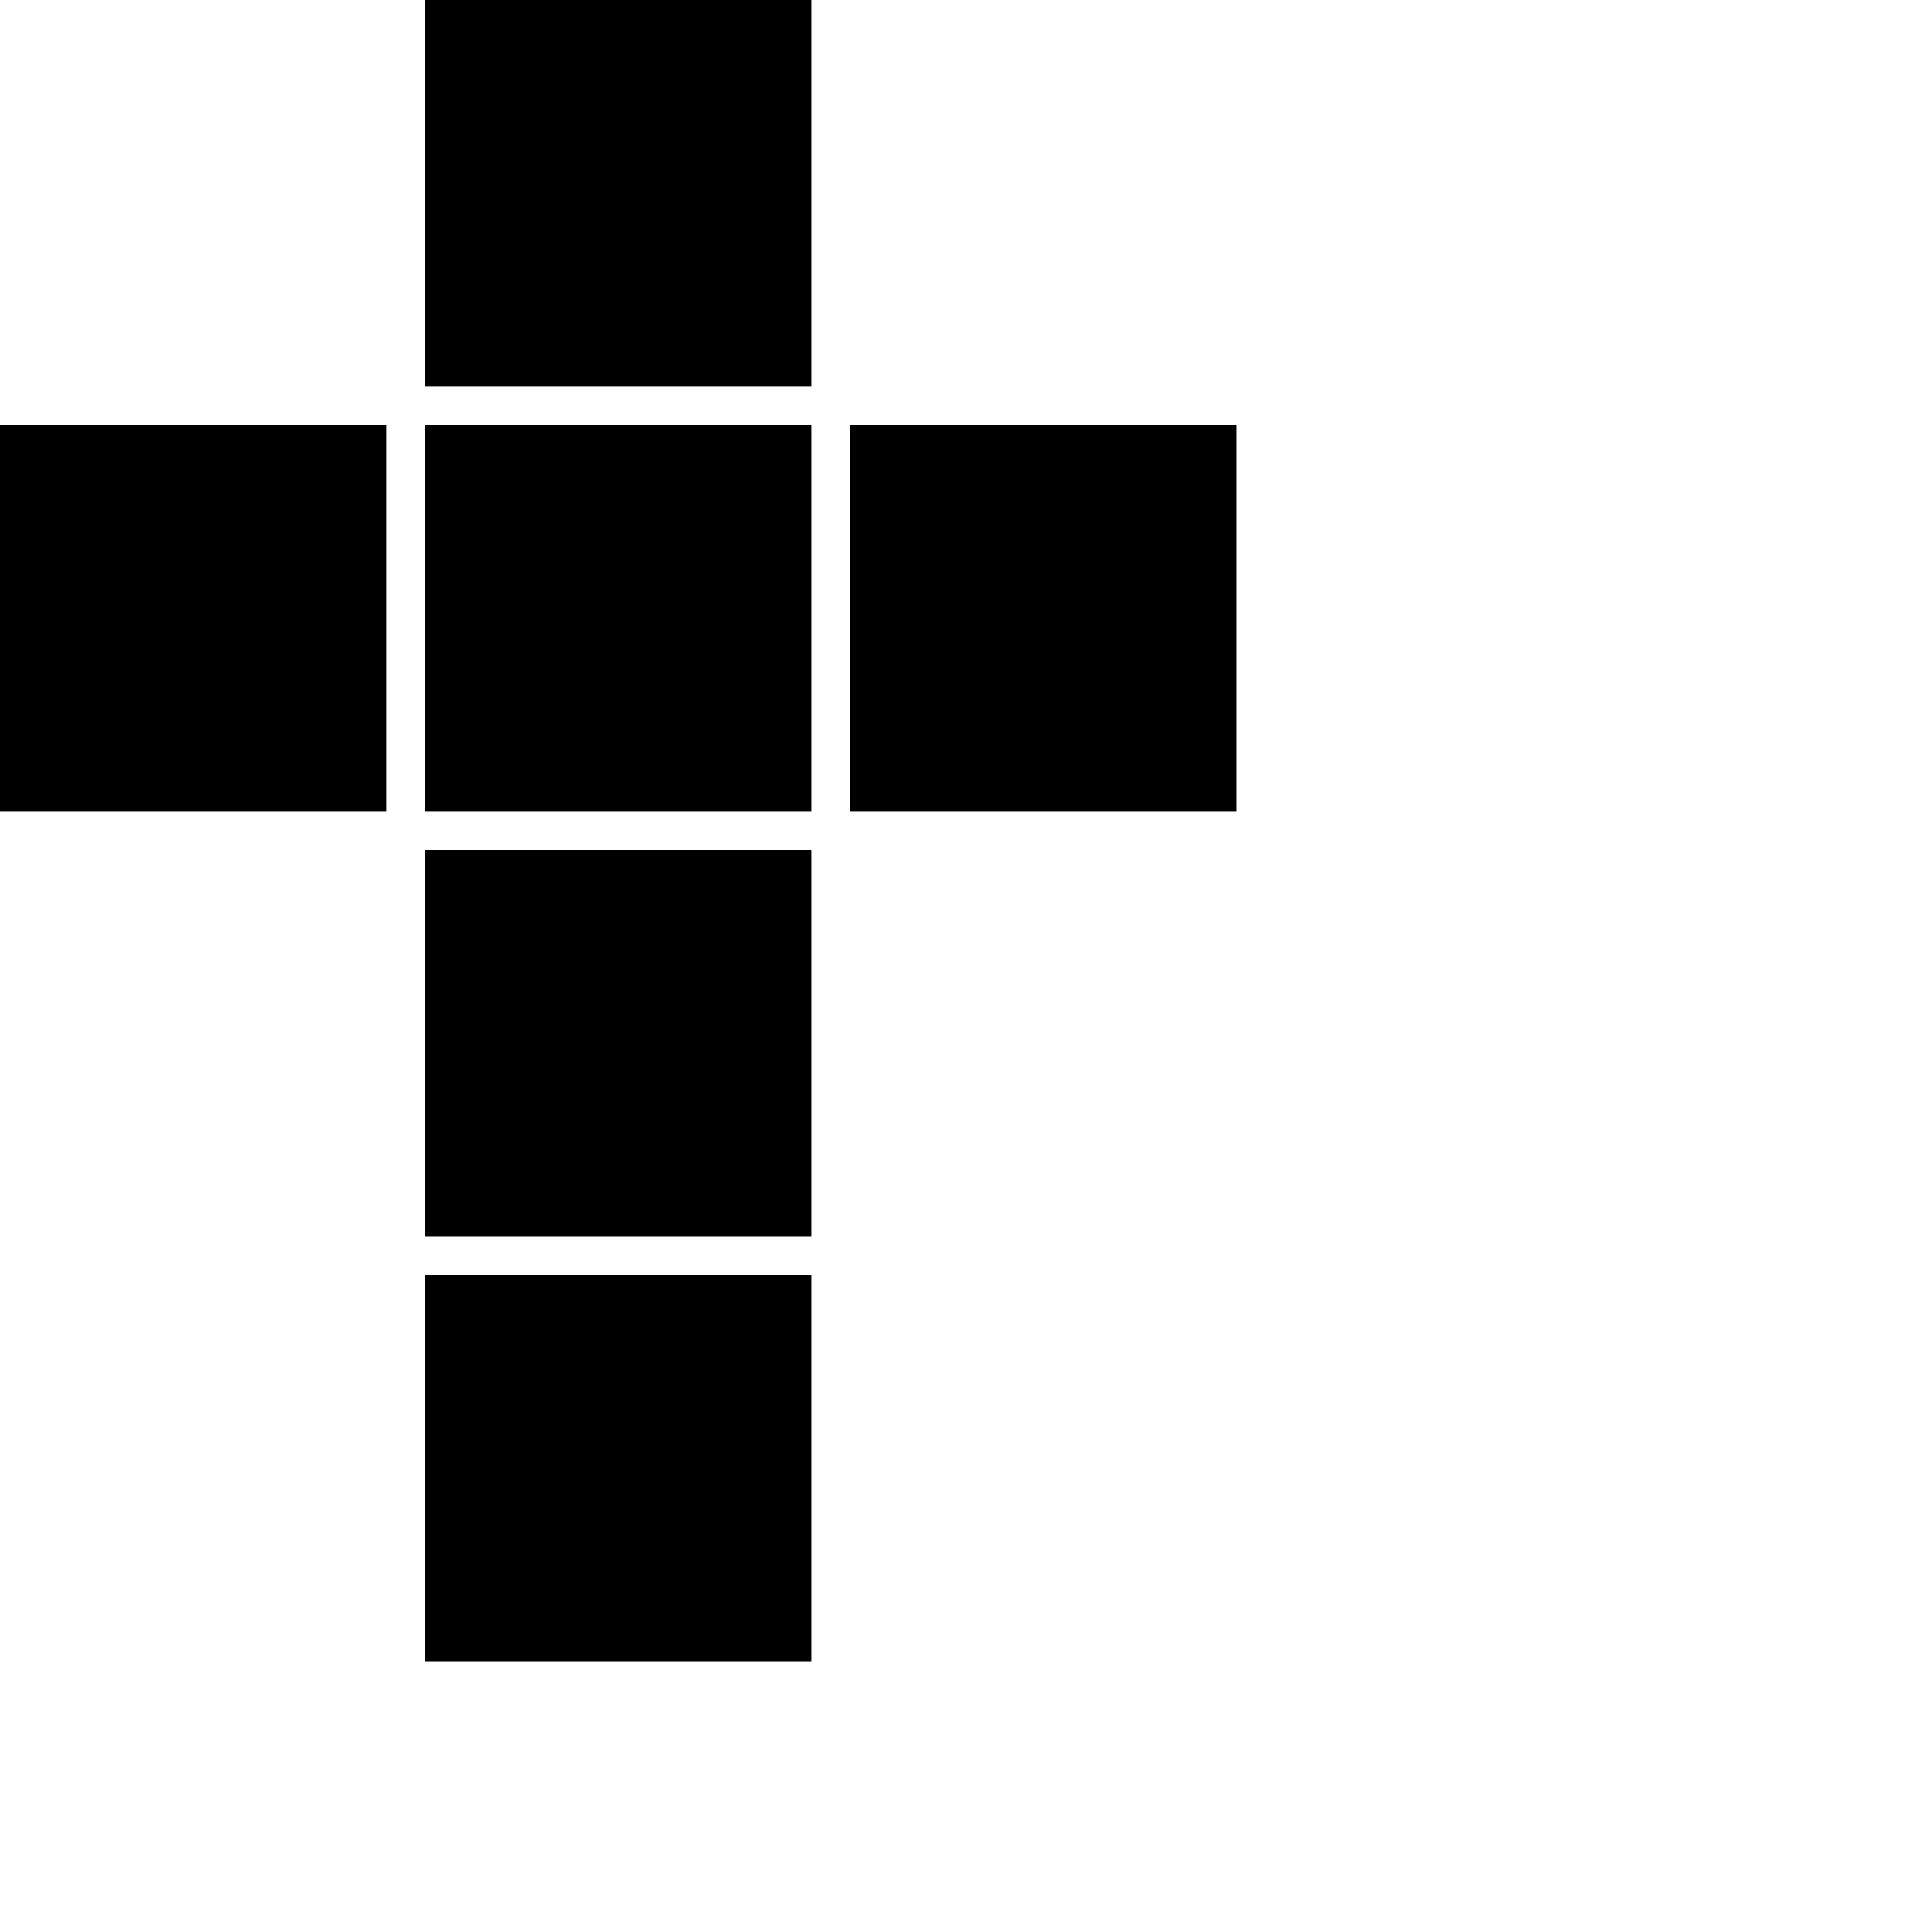
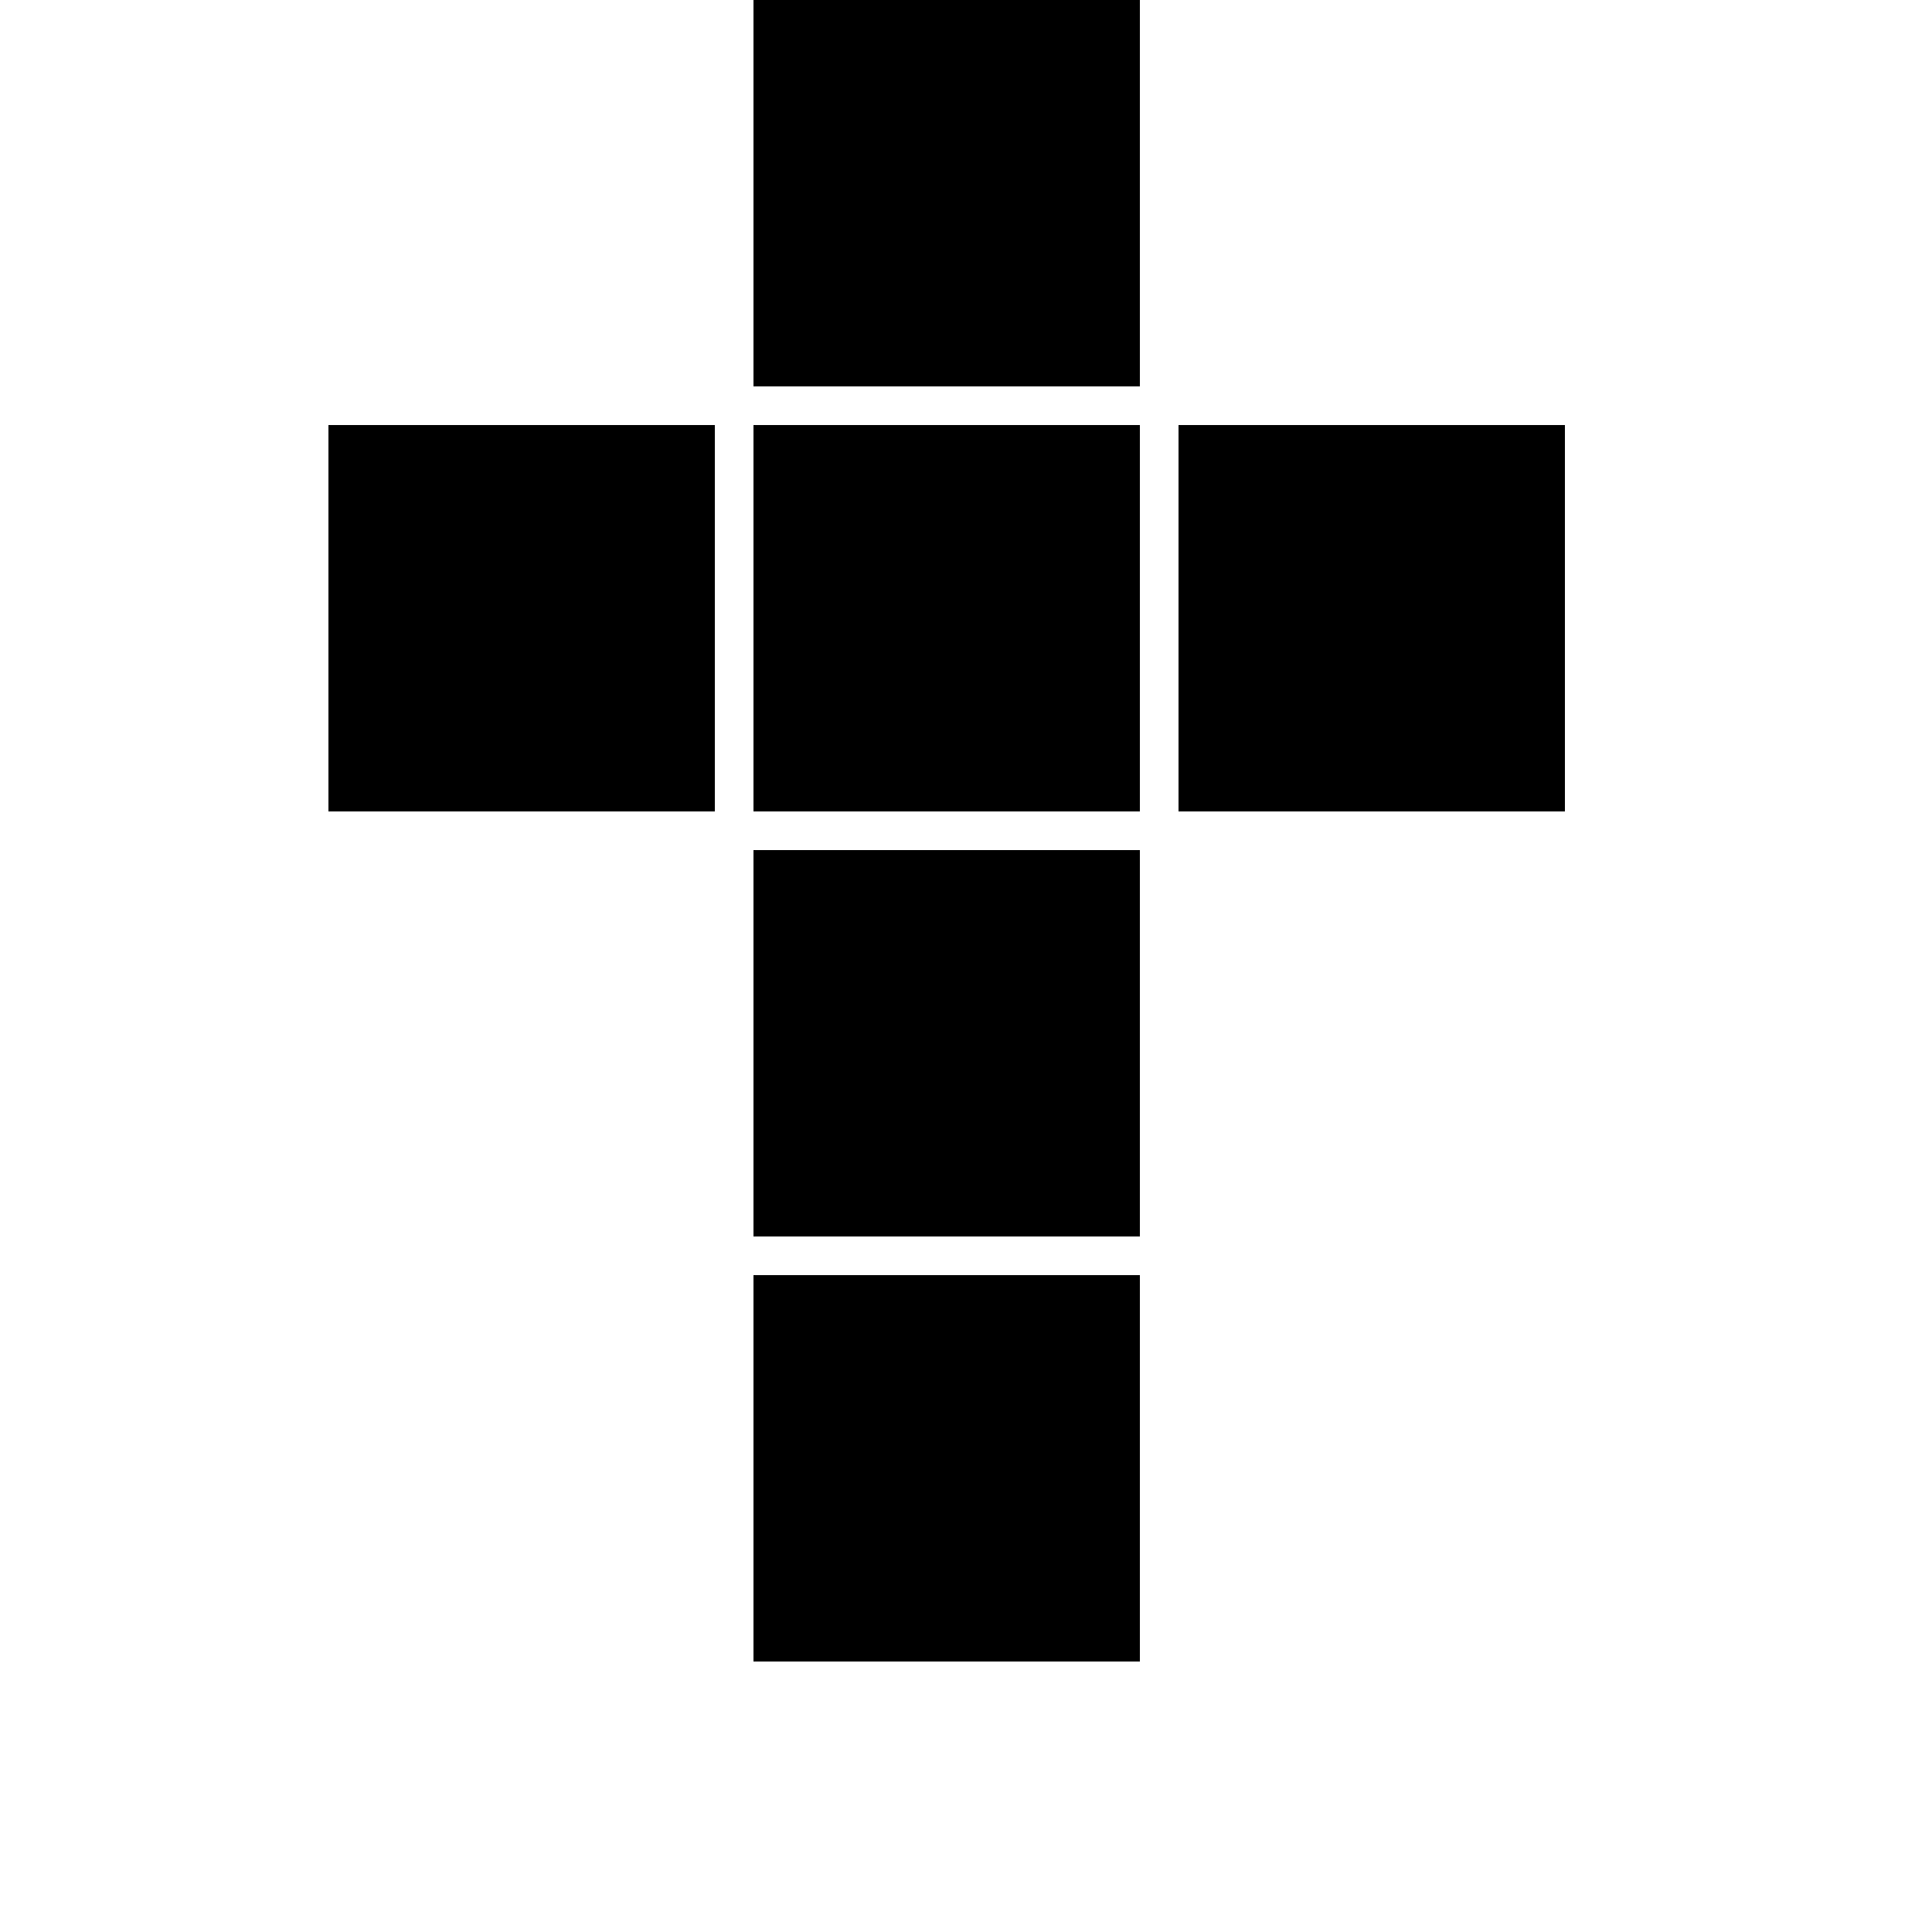
- <svg xmlns="http://www.w3.org/2000/svg" xmlns:ns1="http://www.heller-web.net/lasersvg" width="250mm" height="250mm" version="1.1" xml:space="preserve">
-   <rect x="0mm" y="55mm" width="50mm" height="50mm" ns1:joint-right="1" ns1:joint-right-direction="outside" ns1:joint-right-type="finger" />
-   <rect x="55mm" y="0mm" width="50mm" height="50mm" ns1:joint-bottom="2" ns1:joint-bottom-direction="outside" ns1:joint-bottom-type="finger" />
-   <rect x="55mm" y="55mm" width="50mm" height="50mm" ns1:thickness="3" ns1:joint-left="1" ns1:joint-left-direction="inside" ns1:joint-left-type="finger" ns1:joint-top="2" ns1:joint-top-direction="inside" ns1:joint-top-type="finger" ns1:joint-right="3" ns1:joint-right-direction="inside" ns1:joint-right-type="finger" ns1:joint-bottom="4" ns1:joint-bottom-direction="inside" ns1:joint-bottom-type="finger" />
-   <rect x="110mm" y="55mm" width="50mm" height="50mm" />
-   <rect x="55mm" y="110mm" width="50mm" height="50mm" />
-   <rect x="55mm" y="165mm" width="50mm" height="50mm" />
+ <svg xmlns="http://www.w3.org/2000/svg" xmlns:ns1="http://www.heller-web.net/lasersvg" width="250mm" height="250mm" viewBox="0 0 165 250" version="1.1" xml:space="preserve">
+   <rect x="0" y="55" width="50" height="50" ns1:joint-right="1" ns1:joint-right-direction="outside" ns1:joint-right-type="finger" />
+   <rect x="55" y="0" width="50" height="50" ns1:joint-bottom="2" ns1:joint-bottom-direction="outside" ns1:joint-bottom-type="finger" />
+   <rect x="55" y="55" width="50" height="50" ns1:thickness="3" ns1:joint-left="1" ns1:joint-left-direction="inside" ns1:joint-left-type="finger" ns1:joint-top="2" ns1:joint-top-direction="inside" ns1:joint-top-type="finger" ns1:joint-right="3" ns1:joint-right-direction="inside" ns1:joint-right-type="finger" ns1:joint-bottom="4" ns1:joint-bottom-direction="inside" ns1:joint-bottom-type="finger" />
+   <rect x="110" y="55" width="50" height="50" />
+   <rect x="55" y="110" width="50" height="50" />
+   <rect x="55" y="165" width="50" height="50" />
</svg>
